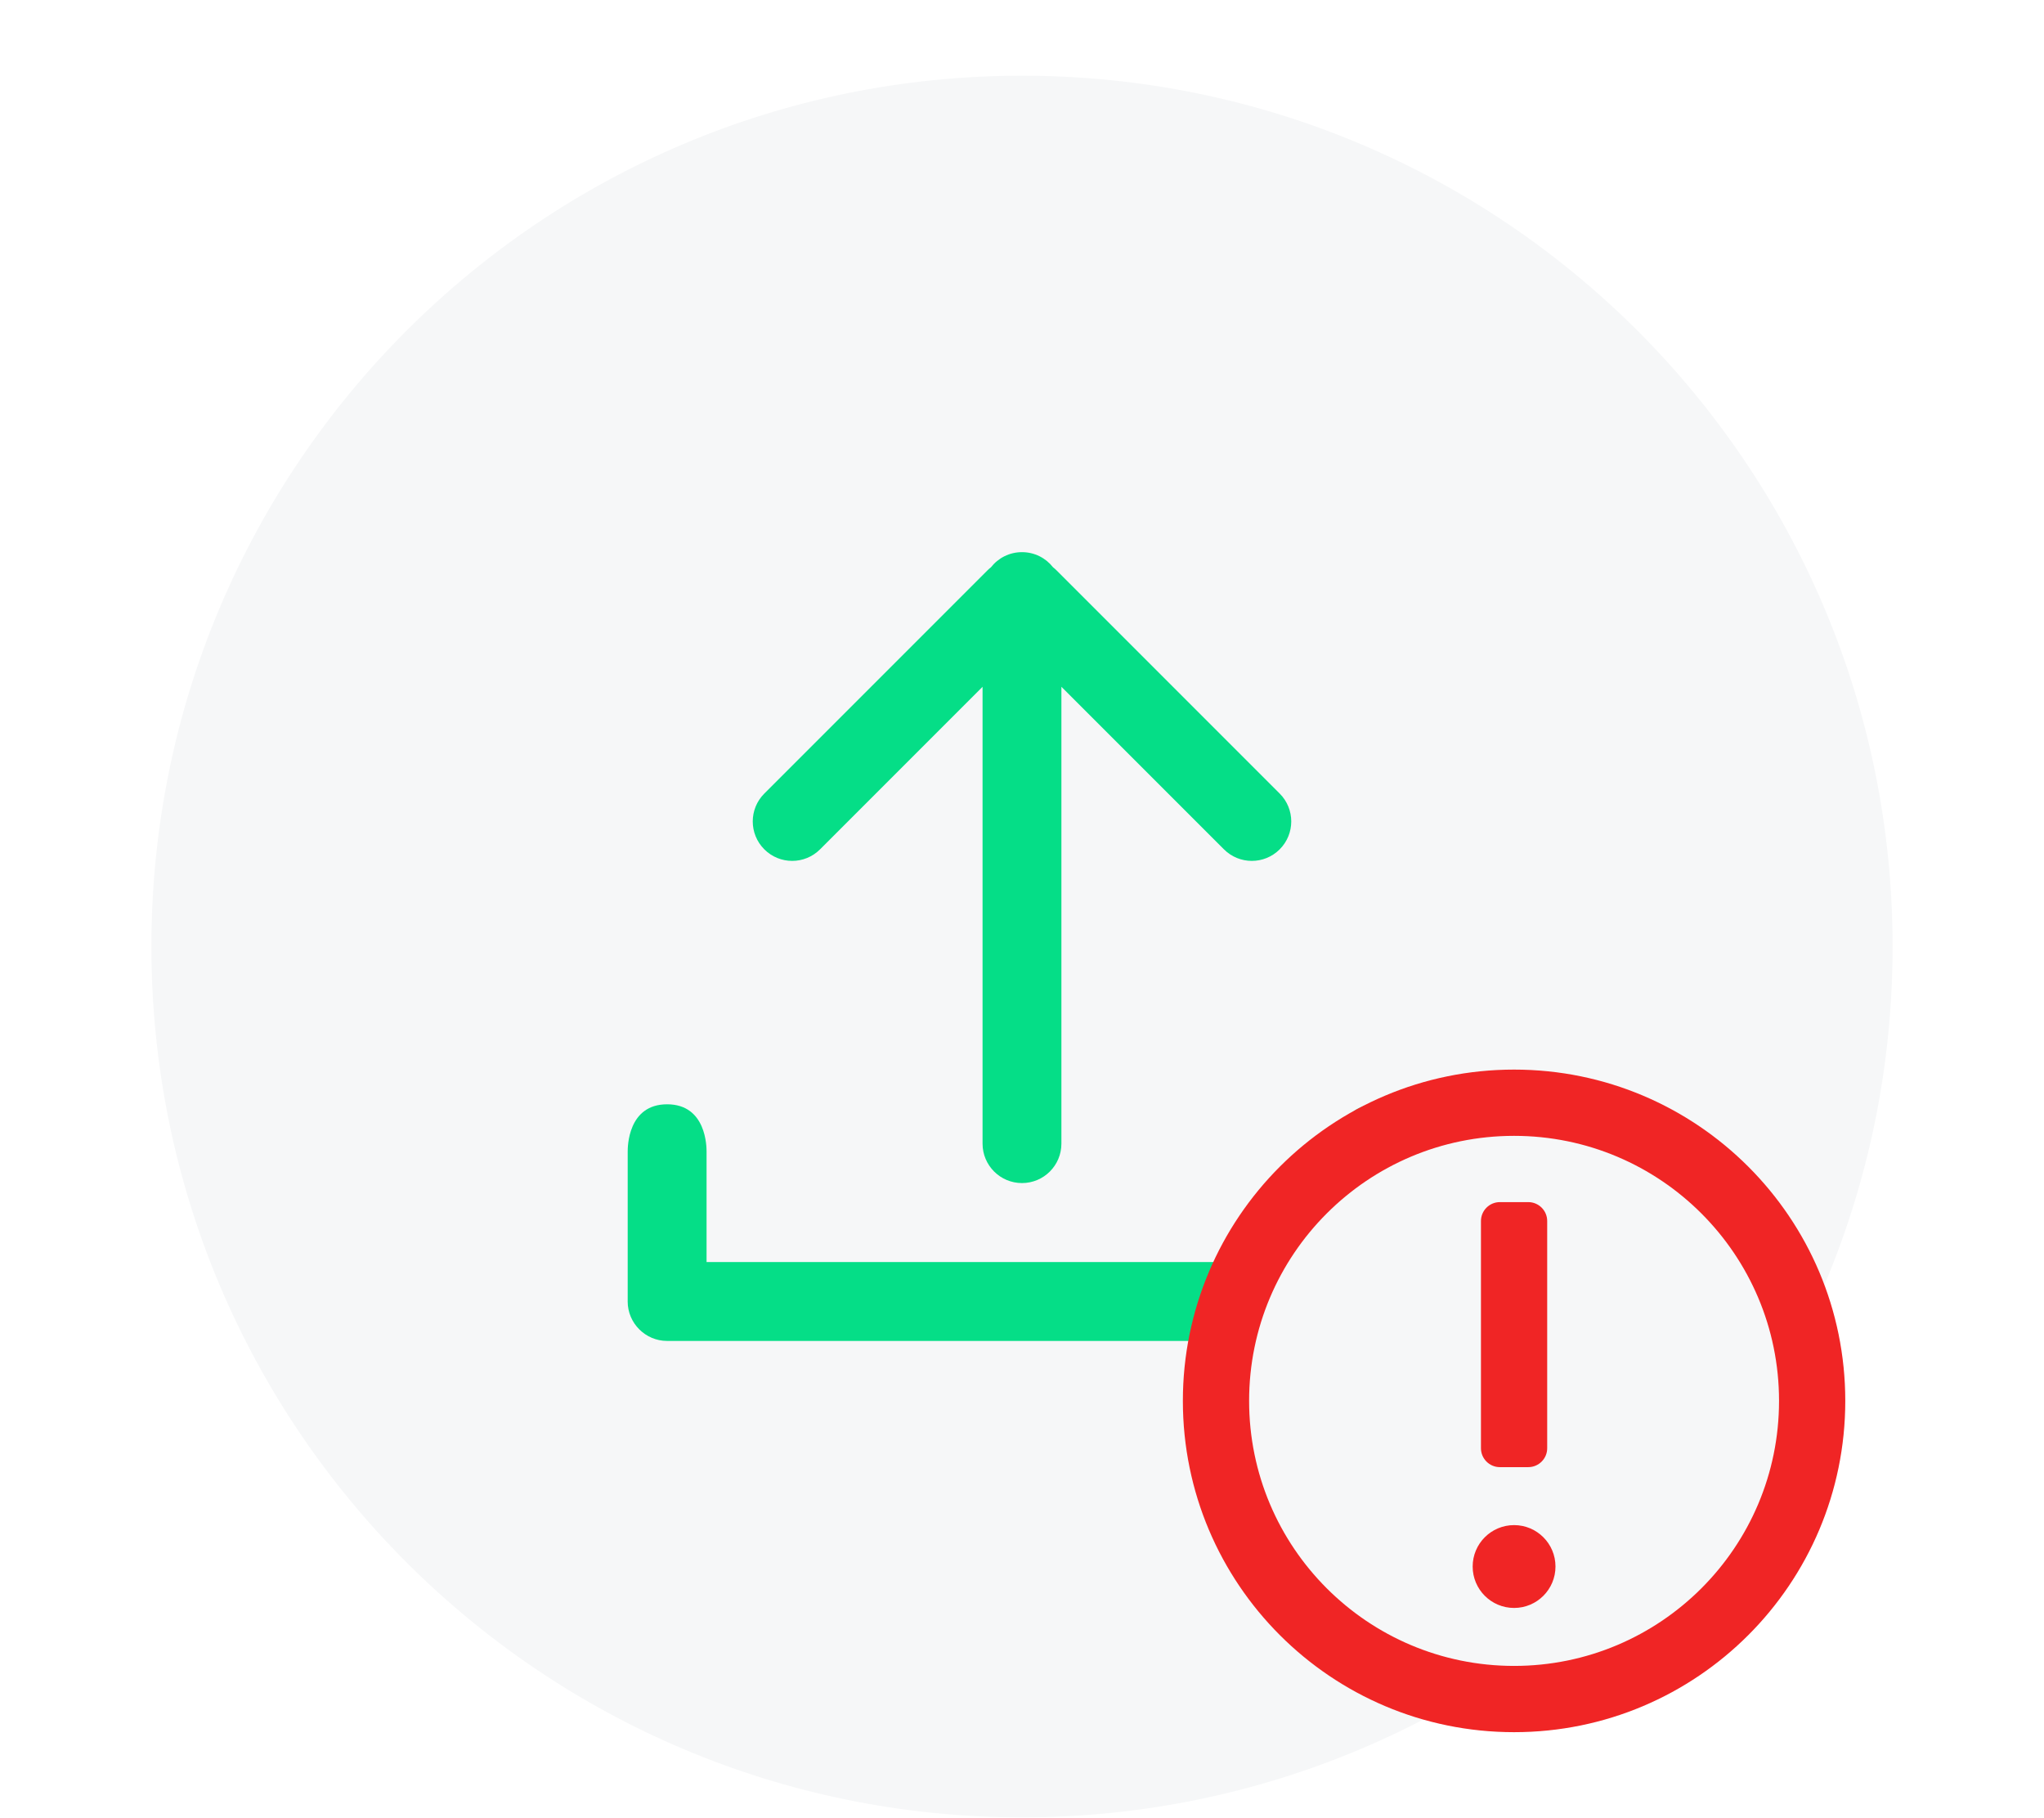
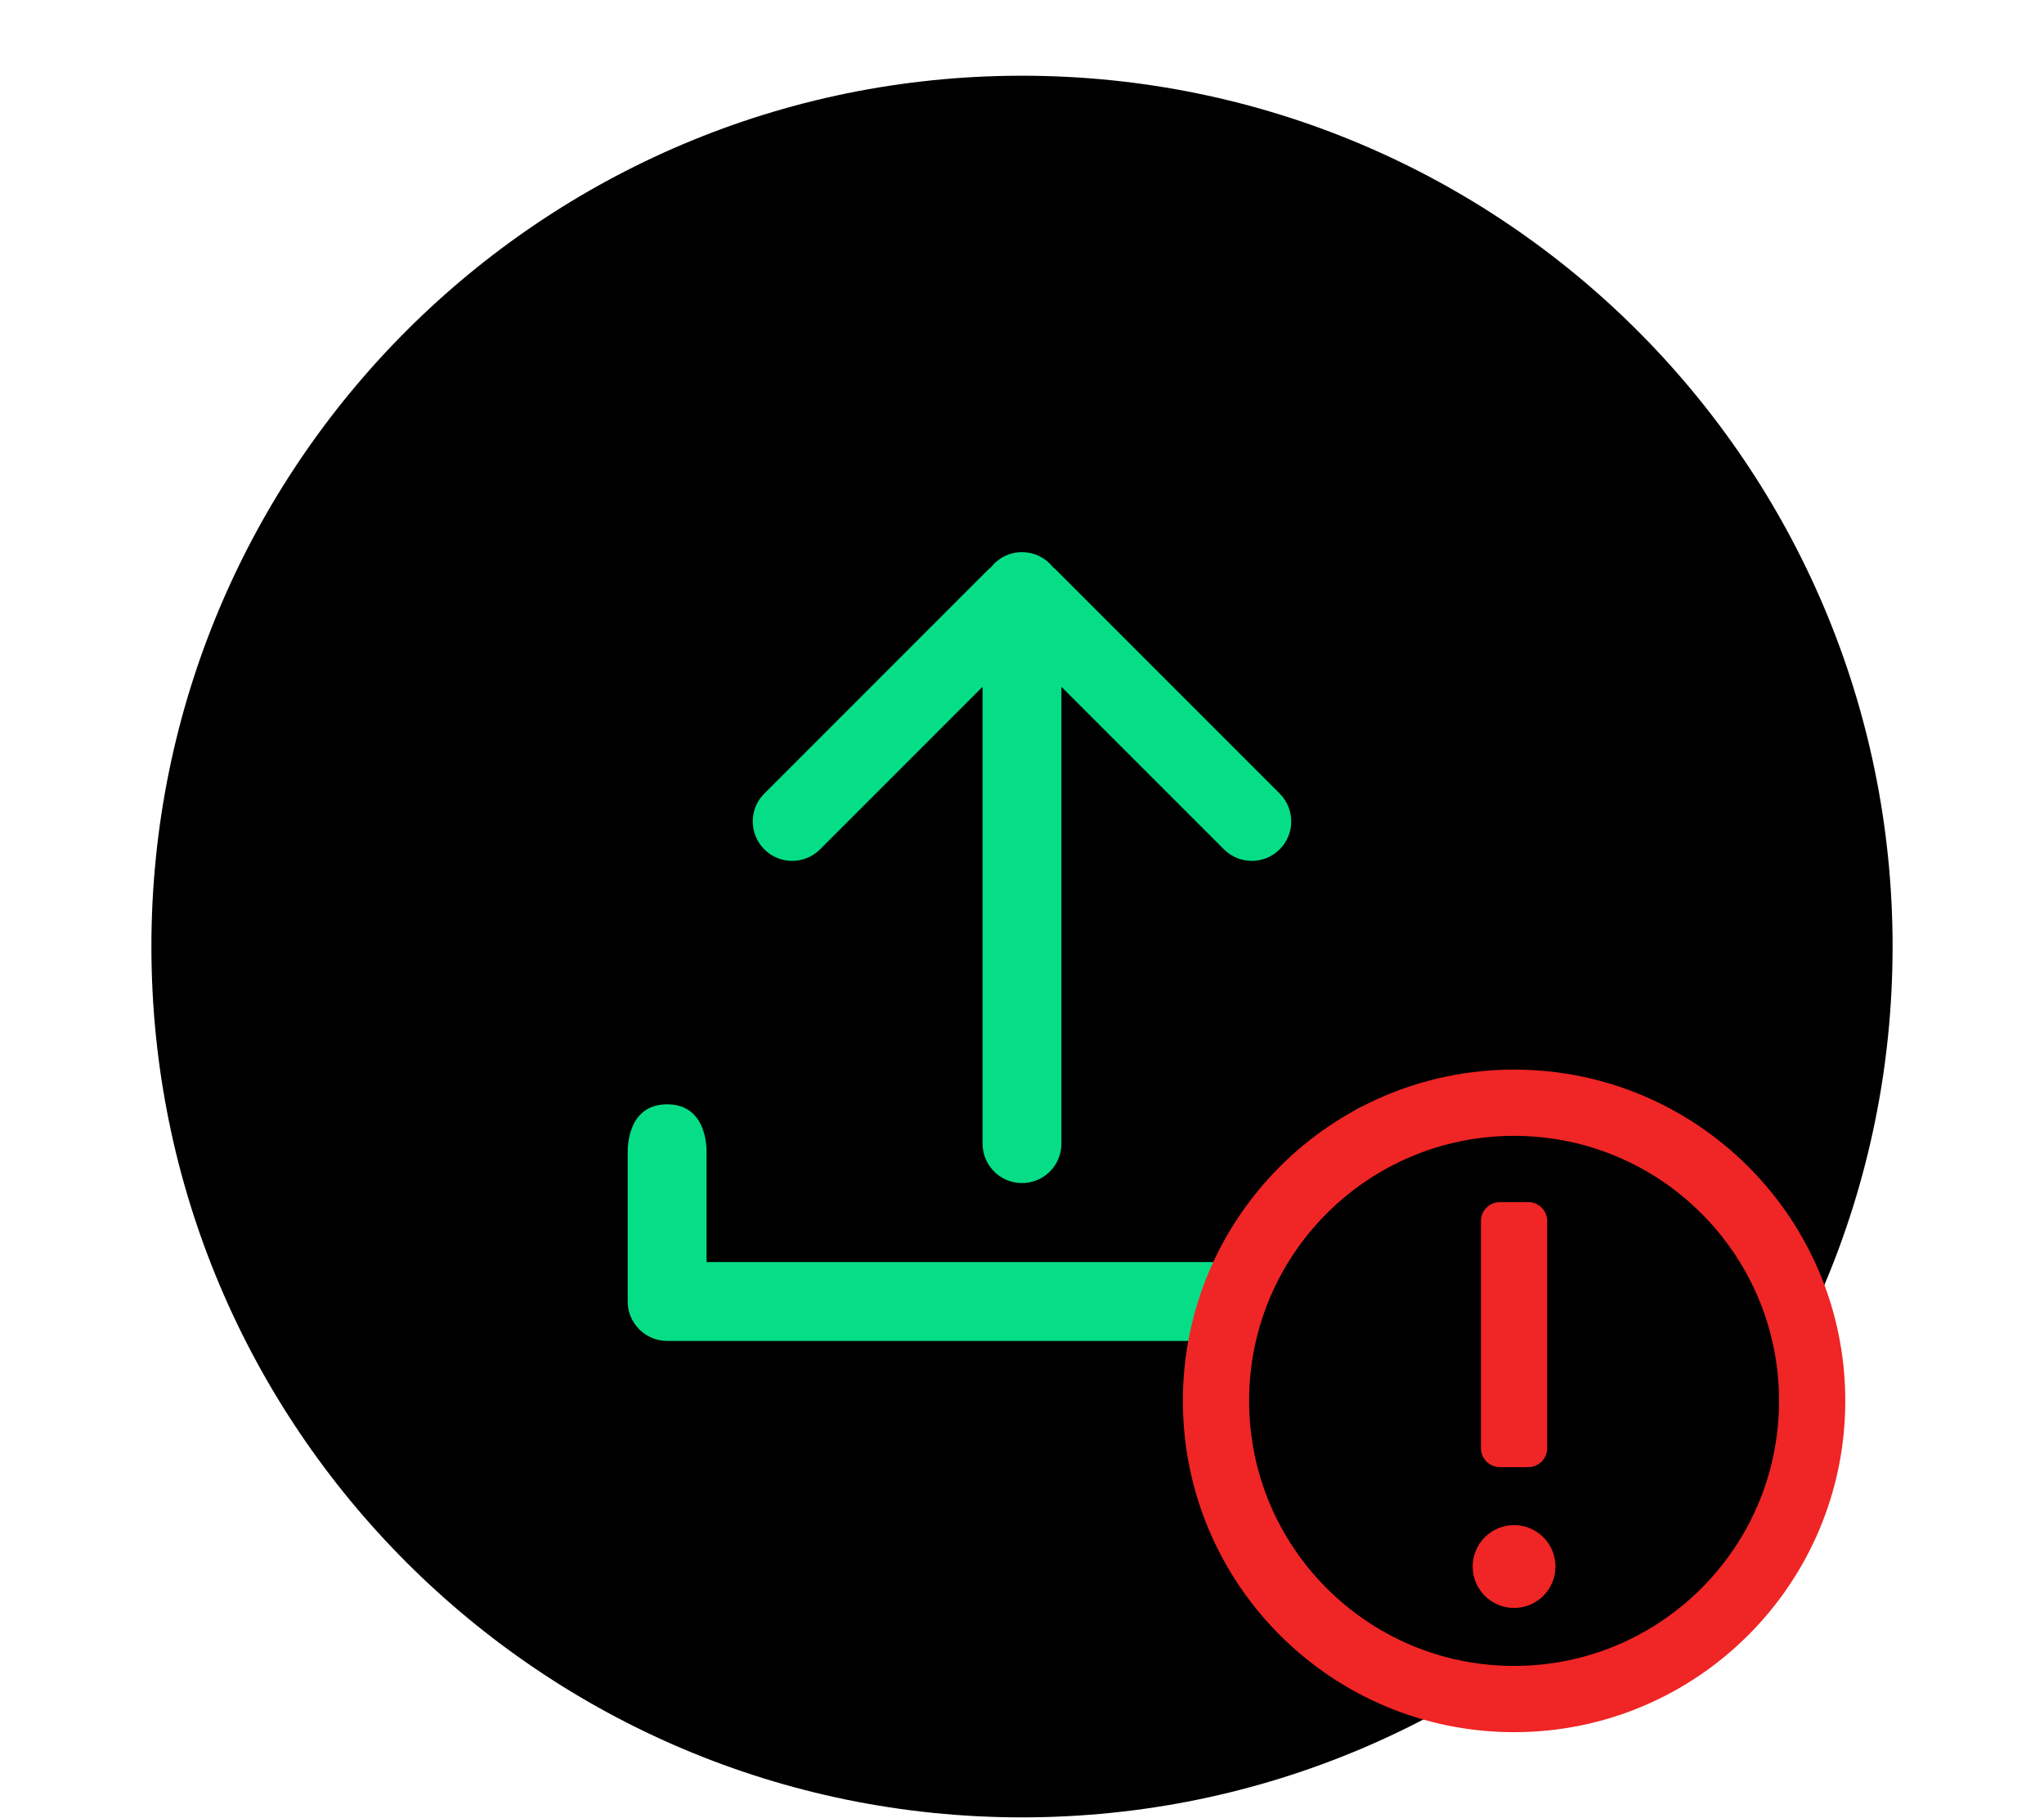
<svg xmlns="http://www.w3.org/2000/svg" width="108" height="96" viewBox="0 0 108 96" fill="none">
-   <path fill-rule="evenodd" clip-rule="evenodd" d="M54 4C79.405 4 100 24.595 100 50C100 75.405 79.405 96 54 96C28.595 96 8 75.405 8 50C8 24.595 28.595 4 54 4Z" fill="#F6F7F8" />
+   <path fill-rule="evenodd" clip-rule="evenodd" d="M54 4C79.405 4 100 24.595 100 50C100 75.405 79.405 96 54 96C28.595 96 8 75.405 8 50C8 24.595 28.595 4 54 4Z" fill="#000" />
  <path fill-rule="evenodd" clip-rule="evenodd" d="M37.333 60.833L37.333 66.666H70.666V60.833C70.666 60.604 70.666 58.333 72.75 58.333C74.833 58.333 74.833 60.604 74.833 60.833V68.75C74.832 68.75 74.832 68.75 74.832 68.75C74.831 69.896 73.896 70.833 72.748 70.833H35.248C34.102 70.833 33.165 69.895 33.165 68.75C33.165 68.728 33.165 68.707 33.166 68.686L33.166 60.833C33.166 60.604 33.166 58.333 35.249 58.333C37.333 58.333 37.333 60.604 37.333 60.833Z" fill="#05de87" />
  <path fill-rule="evenodd" clip-rule="evenodd" d="M51.916 36.279V60.41C51.916 61.563 52.849 62.494 53.999 62.494C55.151 62.494 56.082 61.563 56.082 60.41V36.279L64.67 44.865C65.484 45.679 66.803 45.679 67.616 44.865C68.43 44.05 68.43 42.733 67.616 41.919L55.83 30.133C55.77 30.073 55.705 30.017 55.641 29.967C55.257 29.477 54.666 29.167 53.999 29.167C53.334 29.167 52.741 29.477 52.359 29.967C52.295 30.017 52.228 30.073 52.17 30.133L40.384 41.919C39.57 42.733 39.57 44.05 40.384 44.865C41.197 45.679 42.516 45.679 43.33 44.865L51.916 36.279Z" fill="#05de87" />
-   <circle cx="80" cy="74" r="17" fill="#F6F7F8" />
+   <circle cx="80" cy="74" r="17" fill="#000" />
  <rect x="78.25" y="63.5" width="3.5" height="14" rx="1" fill="#F02525" />
  <path d="M80 80.562C81.208 80.562 82.188 81.542 82.188 82.75C82.188 83.958 81.208 84.938 80 84.938C78.792 84.938 77.812 83.958 77.812 82.75C77.812 81.542 78.792 80.562 80 80.562Z" fill="#F02525" />
  <path fill-rule="evenodd" clip-rule="evenodd" d="M97.5 74C97.5 83.665 89.665 91.5 80 91.5C70.335 91.5 62.5 83.665 62.5 74C62.5 64.335 70.335 56.5 80 56.5C89.665 56.5 97.5 64.335 97.5 74ZM66 74C66 81.732 72.268 88 80 88C87.732 88 94 81.732 94 74C94 66.268 87.732 60 80 60C72.268 60 66 66.268 66 74Z" fill="#F02525" />
</svg>
